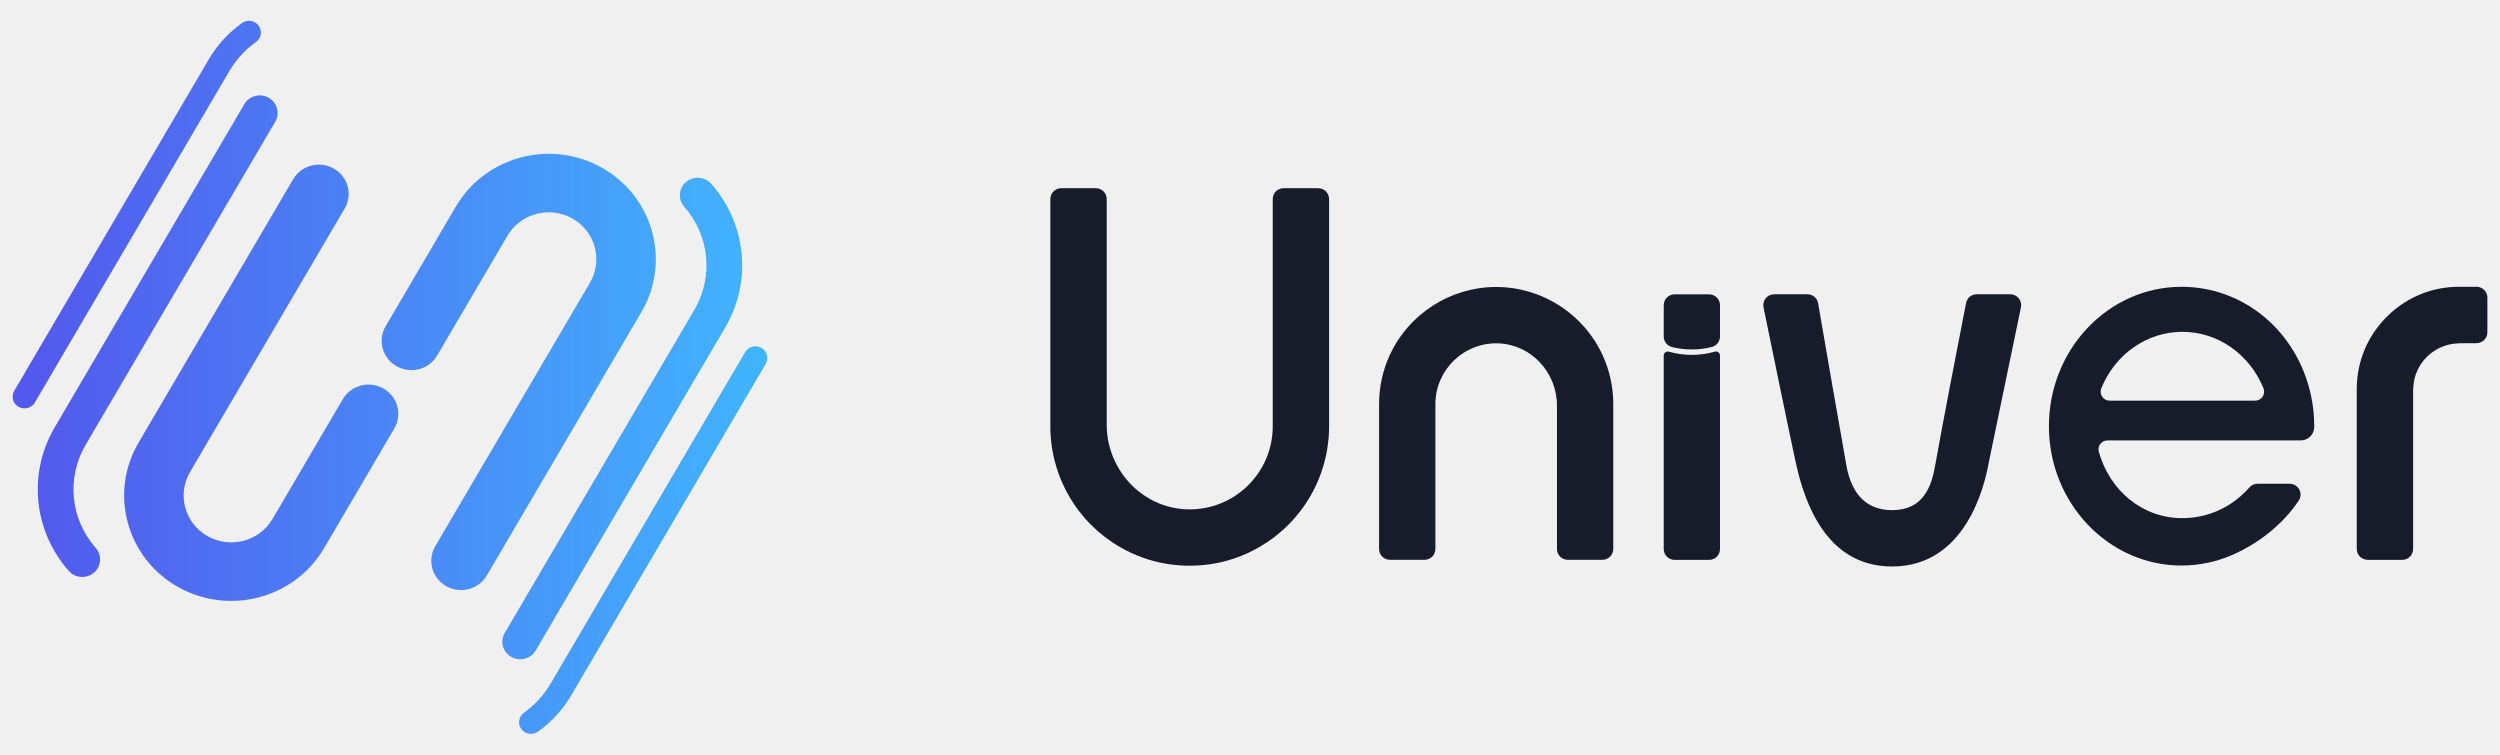
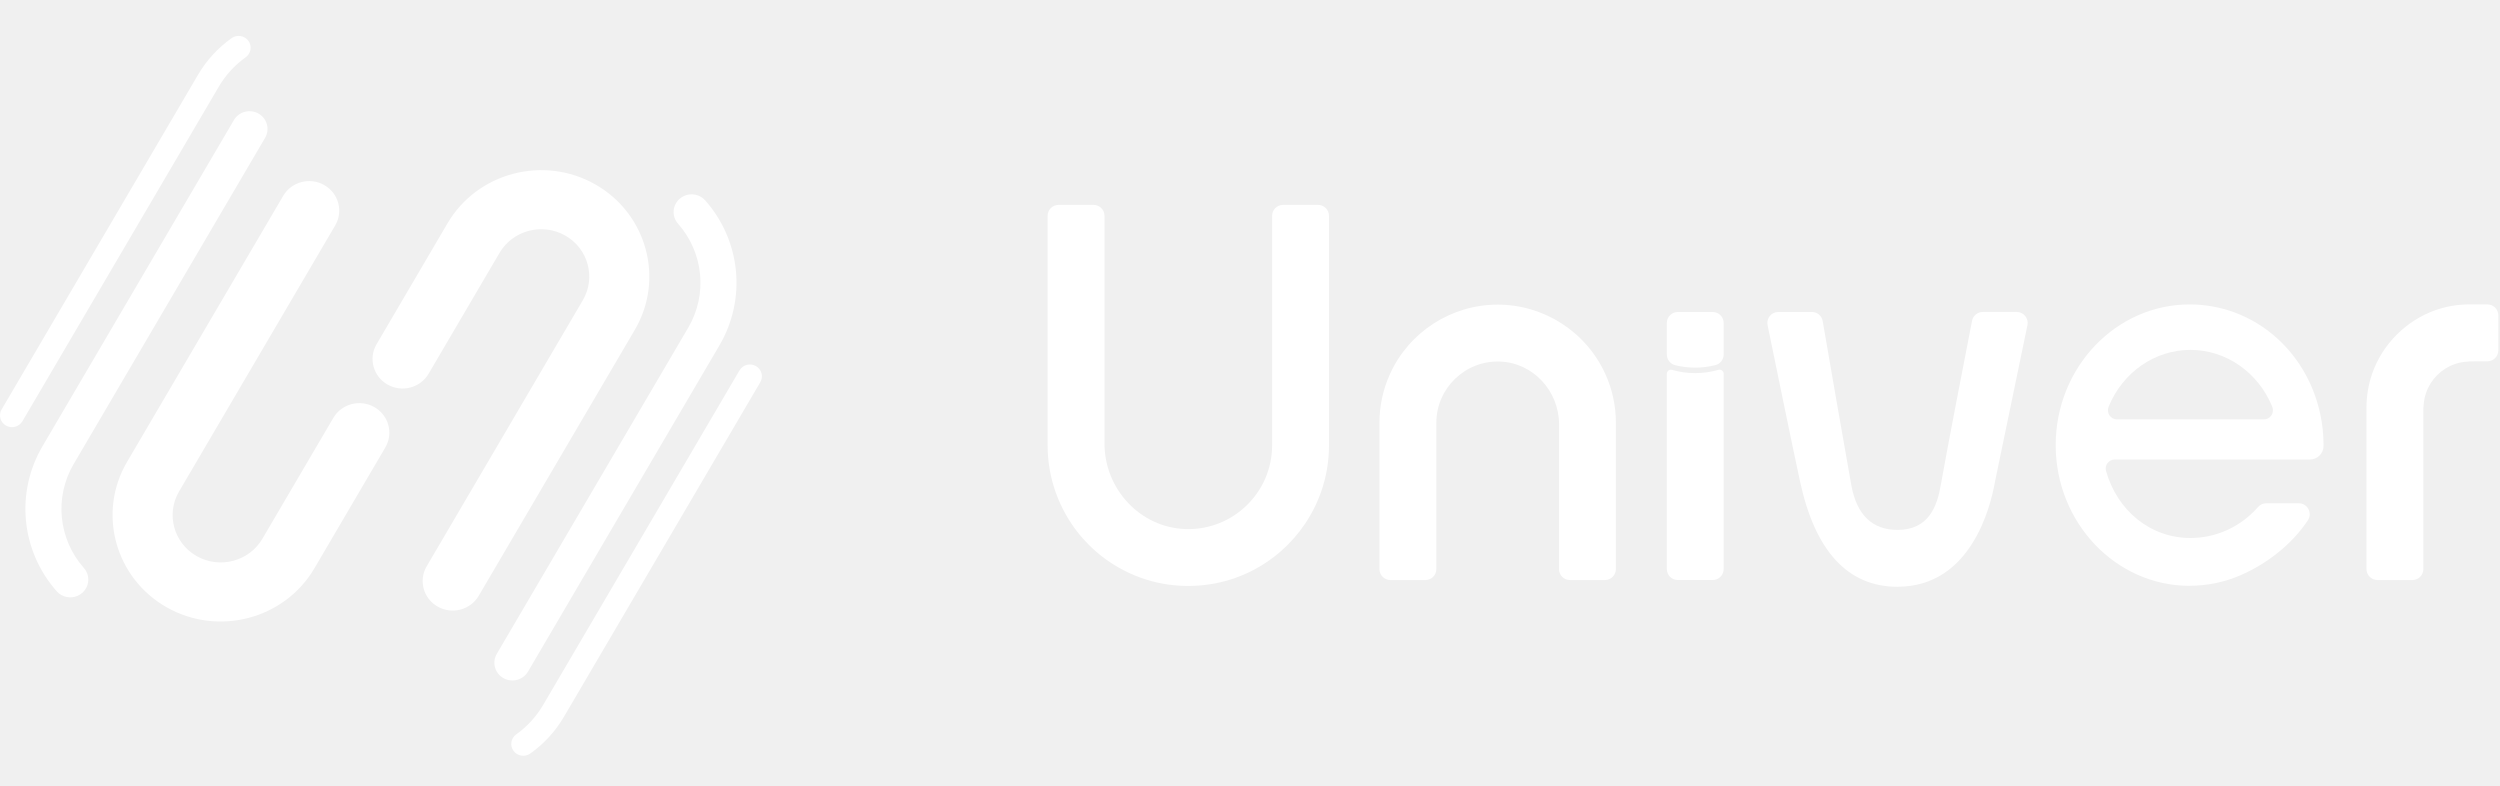
- <svg xmlns="http://www.w3.org/2000/svg" width="106" height="32" viewBox="0 0 106 32" fill="none">
-   <path d="M3.108 24.364C3.037 24.324 2.972 24.272 2.915 24.207C1.417 22.51 1.177 20.064 2.318 18.12L10.359 4.417C10.568 4.061 11.031 3.939 11.392 4.145C11.754 4.351 11.878 4.806 11.67 5.162L3.629 18.865C2.81 20.259 2.983 22.014 4.058 23.231C4.332 23.541 4.299 24.012 3.983 24.281C3.733 24.495 3.379 24.518 3.108 24.364ZM1.477 17.069L9.721 3.02C10.009 2.529 10.391 2.111 10.854 1.78C11.079 1.619 11.13 1.309 10.966 1.087C10.802 0.865 10.486 0.817 10.261 0.977C9.682 1.39 9.206 1.911 8.847 2.524L0.603 16.572C0.464 16.81 0.546 17.113 0.787 17.25C1.028 17.387 1.337 17.305 1.477 17.068V17.069ZM13.74 23.244L16.719 18.167C17.067 17.574 16.861 16.815 16.257 16.473C15.654 16.13 14.883 16.333 14.534 16.927L11.555 22.003C10.998 22.952 9.76 23.279 8.796 22.731C7.831 22.183 7.499 20.965 8.056 20.016L14.614 8.841C14.962 8.248 14.755 7.489 14.152 7.147C13.549 6.803 12.777 7.007 12.429 7.601L5.871 18.775C4.619 20.909 5.364 23.648 7.534 24.88C9.704 26.113 12.488 25.379 13.74 23.244ZM29.087 7.718C28.772 7.988 28.738 8.458 29.012 8.769C30.088 9.986 30.26 11.74 29.442 13.135L21.401 26.837C21.192 27.193 21.315 27.649 21.678 27.854C22.04 28.06 22.502 27.938 22.711 27.582L30.752 13.88C31.893 11.935 31.654 9.489 30.155 7.793C30.099 7.729 30.033 7.676 29.962 7.636C29.69 7.481 29.337 7.505 29.087 7.718ZM31.594 14.93L23.35 28.979C23.061 29.471 22.68 29.888 22.216 30.219C21.991 30.38 21.941 30.69 22.105 30.912C22.268 31.134 22.584 31.183 22.809 31.022C23.388 30.609 23.864 30.089 24.223 29.476L32.468 15.427C32.607 15.19 32.524 14.886 32.283 14.749C32.042 14.612 31.734 14.694 31.594 14.931V14.93ZM19.33 8.755L16.351 13.832C16.003 14.425 16.21 15.185 16.813 15.527C17.416 15.87 18.188 15.666 18.536 15.073L21.515 9.996C22.072 9.047 23.31 8.72 24.275 9.268C25.24 9.816 25.572 11.035 25.015 11.984L18.456 23.158C18.108 23.751 18.315 24.511 18.918 24.853C19.521 25.196 20.293 24.992 20.641 24.399L27.199 13.225C28.452 11.09 27.706 8.352 25.536 7.119C23.367 5.887 20.582 6.621 19.33 8.755Z" fill="url(#paint0_linear_6273_20683)" />
-   <path d="M92.499 23.979C89.397 23.979 86.874 21.328 86.874 18.07C86.874 14.811 89.397 12.16 92.499 12.16C95.138 12.16 97.392 14.045 97.981 16.743C98.076 17.172 98.123 17.618 98.123 18.068C98.123 18.082 98.123 18.095 98.123 18.109C98.121 18.423 97.863 18.674 97.548 18.674H89.355C89.236 18.674 89.124 18.729 89.052 18.823C88.98 18.917 88.956 19.038 88.988 19.152C89.454 20.811 90.843 21.97 92.533 21.97C93.454 21.97 94.345 21.628 95.037 21.007C95.157 20.902 95.27 20.786 95.377 20.664C95.462 20.566 95.588 20.511 95.718 20.511H97.082C97.45 20.511 97.669 20.921 97.466 21.227C96.8 22.225 95.763 23.049 94.63 23.537C93.955 23.829 93.238 23.977 92.499 23.977V23.979ZM92.533 14.069C91.039 14.069 89.69 15.007 89.097 16.457C89.049 16.576 89.061 16.71 89.131 16.817C89.2 16.923 89.317 16.987 89.442 16.987H95.625C95.75 16.987 95.867 16.923 95.936 16.817C96.005 16.71 96.018 16.574 95.97 16.457C95.375 15.007 94.027 14.069 92.533 14.069Z" fill="#181C2A" />
-   <path d="M66.016 23.274V17.198C66.016 15.802 64.933 14.612 63.538 14.559C62.072 14.504 60.861 15.68 60.861 17.134V23.275C60.861 23.529 60.656 23.735 60.402 23.735H58.932C58.679 23.735 58.473 23.529 58.473 23.275V17.134C58.473 16.423 58.62 15.735 58.911 15.089C59.714 13.315 61.491 12.168 63.438 12.168C65.384 12.168 67.161 13.315 67.964 15.089C68.255 15.735 68.403 16.423 68.403 17.134V23.275C68.403 23.529 68.197 23.735 67.943 23.735H66.473C66.219 23.735 66.014 23.529 66.014 23.275L66.016 23.274Z" fill="#181C2A" />
-   <path d="M80.233 24.019C78.151 24.019 76.774 22.532 76.138 19.602C75.828 18.171 75.124 14.739 74.773 13.029C74.715 12.743 74.932 12.478 75.224 12.478H76.636C76.859 12.478 77.051 12.638 77.088 12.859C77.36 14.436 78.021 18.264 78.29 19.749C78.516 20.997 79.17 21.63 80.232 21.63C81.55 21.63 81.895 20.624 82.049 19.747C82.319 18.207 83.057 14.402 83.361 12.849C83.403 12.632 83.593 12.477 83.813 12.477H85.238C85.529 12.477 85.747 12.745 85.688 13.03L84.325 19.604C84.144 20.649 83.318 24.018 80.232 24.018L80.233 24.019Z" fill="#181C2A" />
-   <path d="M50.438 23.986C50.376 23.986 50.314 23.986 50.254 23.983C49.642 23.964 49.044 23.853 48.473 23.651C48.13 23.529 47.799 23.377 47.49 23.197C46.591 22.678 45.843 21.931 45.326 21.032C45.146 20.72 44.993 20.389 44.872 20.047C44.649 19.418 44.535 18.756 44.535 18.077V8.44C44.535 8.186 44.741 7.98 44.995 7.98H46.464C46.718 7.98 46.924 8.186 46.924 8.44V18.002C46.924 19.917 48.423 21.539 50.338 21.596C52.328 21.655 53.964 20.054 53.964 18.077V8.44C53.964 8.186 54.17 7.98 54.424 7.98H55.893C56.147 7.98 56.353 8.186 56.353 8.44V18.077C56.353 18.751 56.24 19.414 56.016 20.047C55.896 20.389 55.742 20.72 55.562 21.03C55.044 21.928 54.297 22.676 53.399 23.193C53.089 23.375 52.758 23.528 52.414 23.649C51.844 23.852 51.247 23.963 50.638 23.982C50.573 23.984 50.51 23.985 50.445 23.985H50.441L50.438 23.986Z" fill="#181C2A" />
-   <path d="M100.387 23.735C100.133 23.735 99.927 23.53 99.927 23.276V16.496C99.927 16.005 100.007 15.523 100.168 15.064C100.17 15.059 100.171 15.055 100.172 15.05C100.605 13.826 101.594 12.838 102.817 12.405C102.82 12.405 102.822 12.403 102.825 12.402C103.267 12.247 103.73 12.166 104.2 12.16H105.005C105.259 12.16 105.465 12.366 105.465 12.62V14.091C105.465 14.343 105.26 14.549 105.007 14.55L104.272 14.554C104.246 14.554 104.22 14.556 104.196 14.562C103.999 14.569 103.807 14.607 103.624 14.672C103.074 14.865 102.629 15.31 102.435 15.861C102.369 16.046 102.333 16.236 102.325 16.429C102.319 16.455 102.316 16.483 102.316 16.511V23.278C102.316 23.532 102.11 23.738 101.856 23.738H100.387V23.735Z" fill="#181C2A" />
-   <path d="M70.542 15.076V23.278C70.542 23.532 70.748 23.738 71.002 23.738H72.469C72.723 23.738 72.928 23.532 72.928 23.278V15.074C72.928 14.96 72.819 14.878 72.709 14.909C72.399 14.999 72.07 15.047 71.731 15.047C71.391 15.047 71.07 14.999 70.762 14.912C70.652 14.88 70.542 14.962 70.542 15.076Z" fill="#181C2A" />
-   <path d="M70.542 12.939V14.267C70.542 14.479 70.687 14.664 70.893 14.715C71.162 14.781 71.442 14.817 71.731 14.817C72.019 14.817 72.307 14.781 72.579 14.713C72.785 14.661 72.928 14.478 72.928 14.266V12.94C72.928 12.686 72.723 12.48 72.469 12.48H71.002C70.748 12.48 70.542 12.686 70.542 12.939Z" fill="#181C2A" />
-   <defs>
-     <linearGradient id="paint0_linear_6273_20683" x1="0.535" y1="16" x2="33.947" y2="16" gradientUnits="userSpaceOnUse">
-       <stop stop-color="#5357ED" />
-       <stop offset="1" stop-color="#40B9FF" />
-     </linearGradient>
-   </defs>
+ <svg xmlns="http://www.w3.org/2000/svg" width="105" height="33" viewBox="0 0 105 33" fill="none">
+   <path d="M2.573 24.989C2.502 24.949 2.436 24.897 2.38 24.832C0.882 23.136 0.642 20.689 1.783 18.745L9.824 5.043C10.033 4.687 10.495 4.565 10.857 4.77C11.219 4.976 11.343 5.431 11.135 5.788L3.094 19.49C2.275 20.884 2.448 22.639 3.523 23.856C3.797 24.166 3.763 24.637 3.448 24.906C3.198 25.121 2.844 25.144 2.573 24.989ZM0.941 17.694L9.186 3.646C9.474 3.154 9.855 2.737 10.319 2.406C10.544 2.244 10.595 1.935 10.431 1.713C10.267 1.491 9.951 1.442 9.726 1.603C9.147 2.016 8.671 2.536 8.312 3.149L0.068 17.198C-0.072 17.435 0.011 17.739 0.252 17.875C0.492 18.012 0.801 17.931 0.941 17.693V17.694ZM13.205 23.869L16.184 18.793C16.532 18.2 16.326 17.44 15.722 17.098C15.119 16.755 14.348 16.959 13.999 17.552L11.02 22.629C10.463 23.578 9.225 23.904 8.261 23.357C7.295 22.809 6.963 21.59 7.521 20.641L14.079 9.467C14.427 8.874 14.22 8.114 13.617 7.772C13.014 7.429 12.242 7.633 11.894 8.226L5.336 19.4C4.083 21.535 4.829 24.273 6.999 25.506C9.168 26.738 11.953 26.004 13.205 23.869ZM28.552 8.344C28.237 8.613 28.203 9.083 28.477 9.394C29.552 10.611 29.725 12.366 28.907 13.76L20.865 27.462C20.656 27.818 20.78 28.274 21.143 28.48C21.505 28.685 21.967 28.563 22.176 28.207L30.217 14.505C31.358 12.56 31.118 10.114 29.62 8.418C29.564 8.354 29.498 8.302 29.427 8.261C29.155 8.106 28.802 8.13 28.552 8.344ZM31.059 15.556L22.814 29.604C22.526 30.096 22.145 30.513 21.681 30.844C21.456 31.006 21.405 31.316 21.569 31.537C21.733 31.759 22.049 31.808 22.274 31.647C22.853 31.234 23.329 30.714 23.688 30.101L31.933 16.052C32.072 15.815 31.989 15.511 31.748 15.375C31.507 15.237 31.199 15.319 31.059 15.556V15.556ZM18.795 9.38L15.816 14.457C15.468 15.05 15.674 15.81 16.278 16.152C16.881 16.495 17.652 16.291 18.001 15.698L20.98 10.621C21.537 9.672 22.775 9.345 23.739 9.893C24.705 10.441 25.037 11.66 24.479 12.609L17.921 23.783C17.573 24.376 17.78 25.136 18.383 25.478C18.986 25.821 19.758 25.617 20.106 25.024L26.664 13.85C27.917 11.715 27.171 8.977 25.001 7.744C22.831 6.512 20.047 7.246 18.795 9.38Z" fill="white" />
+   <path d="M91.964 24.605C88.863 24.605 86.339 21.954 86.339 18.695C86.339 15.437 88.863 12.786 91.964 12.786C94.603 12.786 96.858 14.671 97.446 17.369C97.541 17.798 97.589 18.244 97.589 18.694C97.589 18.708 97.589 18.721 97.589 18.735C97.586 19.049 97.328 19.3 97.013 19.3H88.82C88.701 19.3 88.589 19.355 88.517 19.449C88.445 19.543 88.422 19.664 88.453 19.778C88.919 21.437 90.309 22.596 91.998 22.596C92.92 22.596 93.81 22.254 94.503 21.633C94.622 21.528 94.735 21.412 94.842 21.29C94.927 21.192 95.054 21.137 95.183 21.137H96.547C96.915 21.137 97.135 21.547 96.931 21.853C96.266 22.851 95.228 23.675 94.095 24.163C93.42 24.455 92.703 24.602 91.964 24.602V24.605ZM91.998 14.695C90.504 14.695 89.155 15.633 88.562 17.083C88.514 17.201 88.526 17.336 88.596 17.442C88.665 17.549 88.782 17.613 88.907 17.613H95.09C95.215 17.613 95.332 17.549 95.401 17.442C95.47 17.336 95.483 17.2 95.435 17.083C94.841 15.633 93.492 14.695 91.998 14.695Z" fill="white" />
+   <path d="M65.481 23.901V17.824C65.481 16.428 64.397 15.238 63.003 15.186C61.537 15.131 60.326 16.307 60.326 17.761V23.902C60.326 24.156 60.12 24.362 59.866 24.362H58.397C58.143 24.362 57.937 24.156 57.937 23.902V17.761C57.937 17.049 58.085 16.362 58.376 15.716C59.178 13.941 60.956 12.794 62.902 12.794C64.849 12.794 66.626 13.941 67.428 15.716C67.72 16.362 67.867 17.049 67.867 17.761V23.902C67.867 24.156 67.661 24.362 67.407 24.362H65.938C65.684 24.362 65.478 24.156 65.478 23.902L65.481 23.901Z" fill="white" />
+   <path d="M79.698 24.645C77.615 24.645 76.238 23.158 75.603 20.227C75.293 18.796 74.589 15.365 74.238 13.654C74.18 13.369 74.397 13.103 74.688 13.103H76.1C76.324 13.103 76.516 13.264 76.553 13.485C76.825 15.062 77.486 18.89 77.755 20.374C77.98 21.623 78.634 22.256 79.697 22.256C81.015 22.256 81.36 21.25 81.513 20.372C81.784 18.832 82.522 15.028 82.826 13.474C82.868 13.258 83.058 13.102 83.278 13.102H84.702C84.994 13.102 85.211 13.37 85.153 13.655L83.79 20.229C83.609 21.274 82.783 24.643 79.697 24.643L79.698 24.645Z" fill="white" />
+   <path d="M49.903 24.611C49.841 24.611 49.779 24.611 49.718 24.607C49.106 24.589 48.509 24.477 47.938 24.275C47.595 24.153 47.264 24.001 46.955 23.821C46.056 23.303 45.308 22.555 44.791 21.657C44.611 21.344 44.457 21.013 44.337 20.672C44.114 20.042 44 19.38 44 18.701V9.065C44 8.811 44.206 8.605 44.46 8.605H45.929C46.183 8.605 46.389 8.811 46.389 9.065V18.627C46.389 20.542 47.888 22.163 49.803 22.221C51.792 22.279 53.429 20.679 53.429 18.701V9.065C53.429 8.811 53.635 8.605 53.889 8.605H55.358C55.612 8.605 55.818 8.811 55.818 9.065V18.701C55.818 19.375 55.705 20.039 55.481 20.672C55.361 21.013 55.207 21.344 55.027 21.654C54.509 22.553 53.761 23.301 52.864 23.818C52.554 23.999 52.223 24.152 51.879 24.274C51.309 24.476 50.712 24.587 50.103 24.606C50.038 24.608 49.974 24.61 49.91 24.61H49.906L49.903 24.611Z" fill="white" />
+   <path d="M99.852 24.36C99.598 24.36 99.392 24.154 99.392 23.9V17.12C99.392 16.629 99.473 16.147 99.633 15.688C99.635 15.684 99.636 15.679 99.638 15.674C100.07 14.451 101.059 13.462 102.283 13.029C102.285 13.029 102.287 13.028 102.29 13.027C102.732 12.871 103.195 12.79 103.665 12.785H104.47C104.724 12.785 104.93 12.991 104.93 13.245V14.715C104.93 14.968 104.725 15.174 104.473 15.175L103.737 15.178C103.711 15.178 103.685 15.181 103.661 15.187C103.464 15.194 103.272 15.231 103.089 15.296C102.539 15.49 102.094 15.934 101.9 16.485C101.835 16.67 101.798 16.861 101.79 17.054C101.784 17.079 101.781 17.108 101.781 17.136V23.903C101.781 24.157 101.575 24.362 101.321 24.362H99.852V24.36Z" fill="white" />
+   <path d="M70.007 15.7V23.901C70.007 24.155 70.213 24.361 70.467 24.361H71.934C72.188 24.361 72.394 24.155 72.394 23.901V15.697C72.394 15.583 72.284 15.501 72.174 15.533C71.864 15.623 71.535 15.671 71.195 15.671C70.856 15.671 70.535 15.623 70.227 15.535C70.117 15.503 70.007 15.585 70.007 15.7Z" fill="white" />
+   <path d="M70.007 13.563V14.891C70.007 15.102 70.152 15.287 70.358 15.339C70.627 15.404 70.907 15.441 71.195 15.441C71.484 15.441 71.772 15.404 72.044 15.336C72.25 15.285 72.394 15.101 72.394 14.89V13.564C72.394 13.31 72.188 13.104 71.934 13.104H70.467C70.213 13.104 70.007 13.31 70.007 13.563Z" fill="white" />
</svg>
